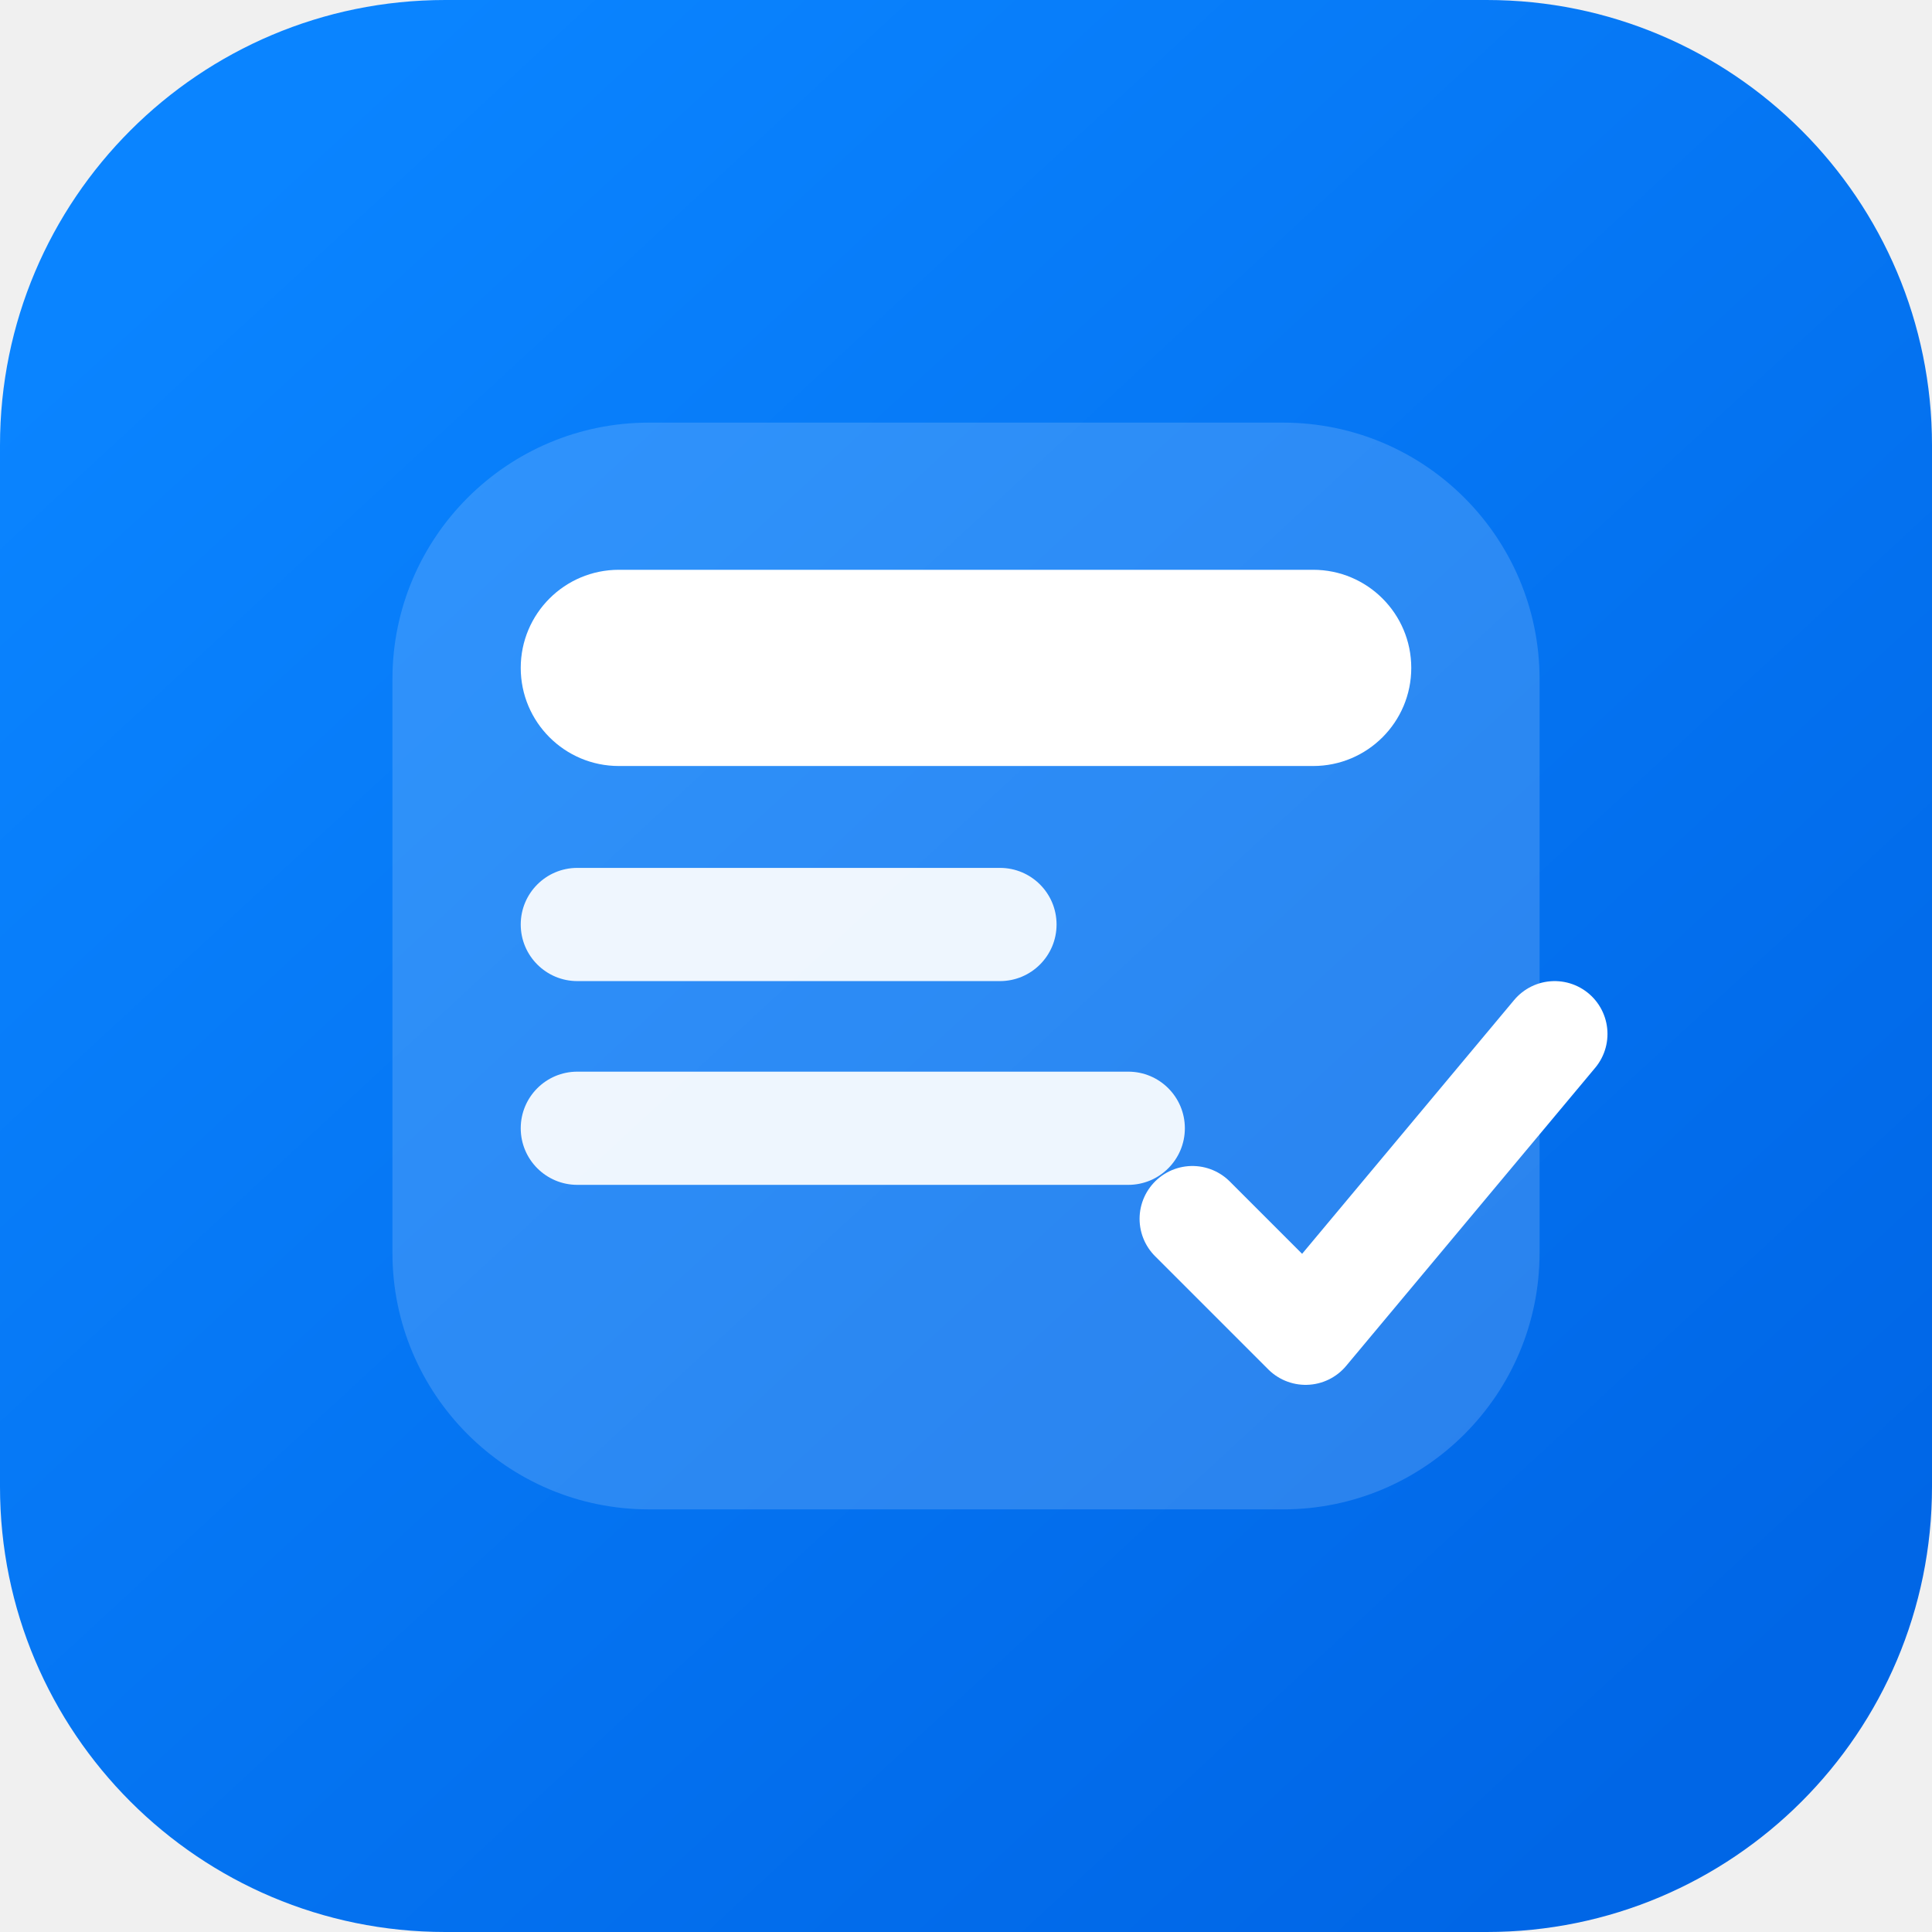
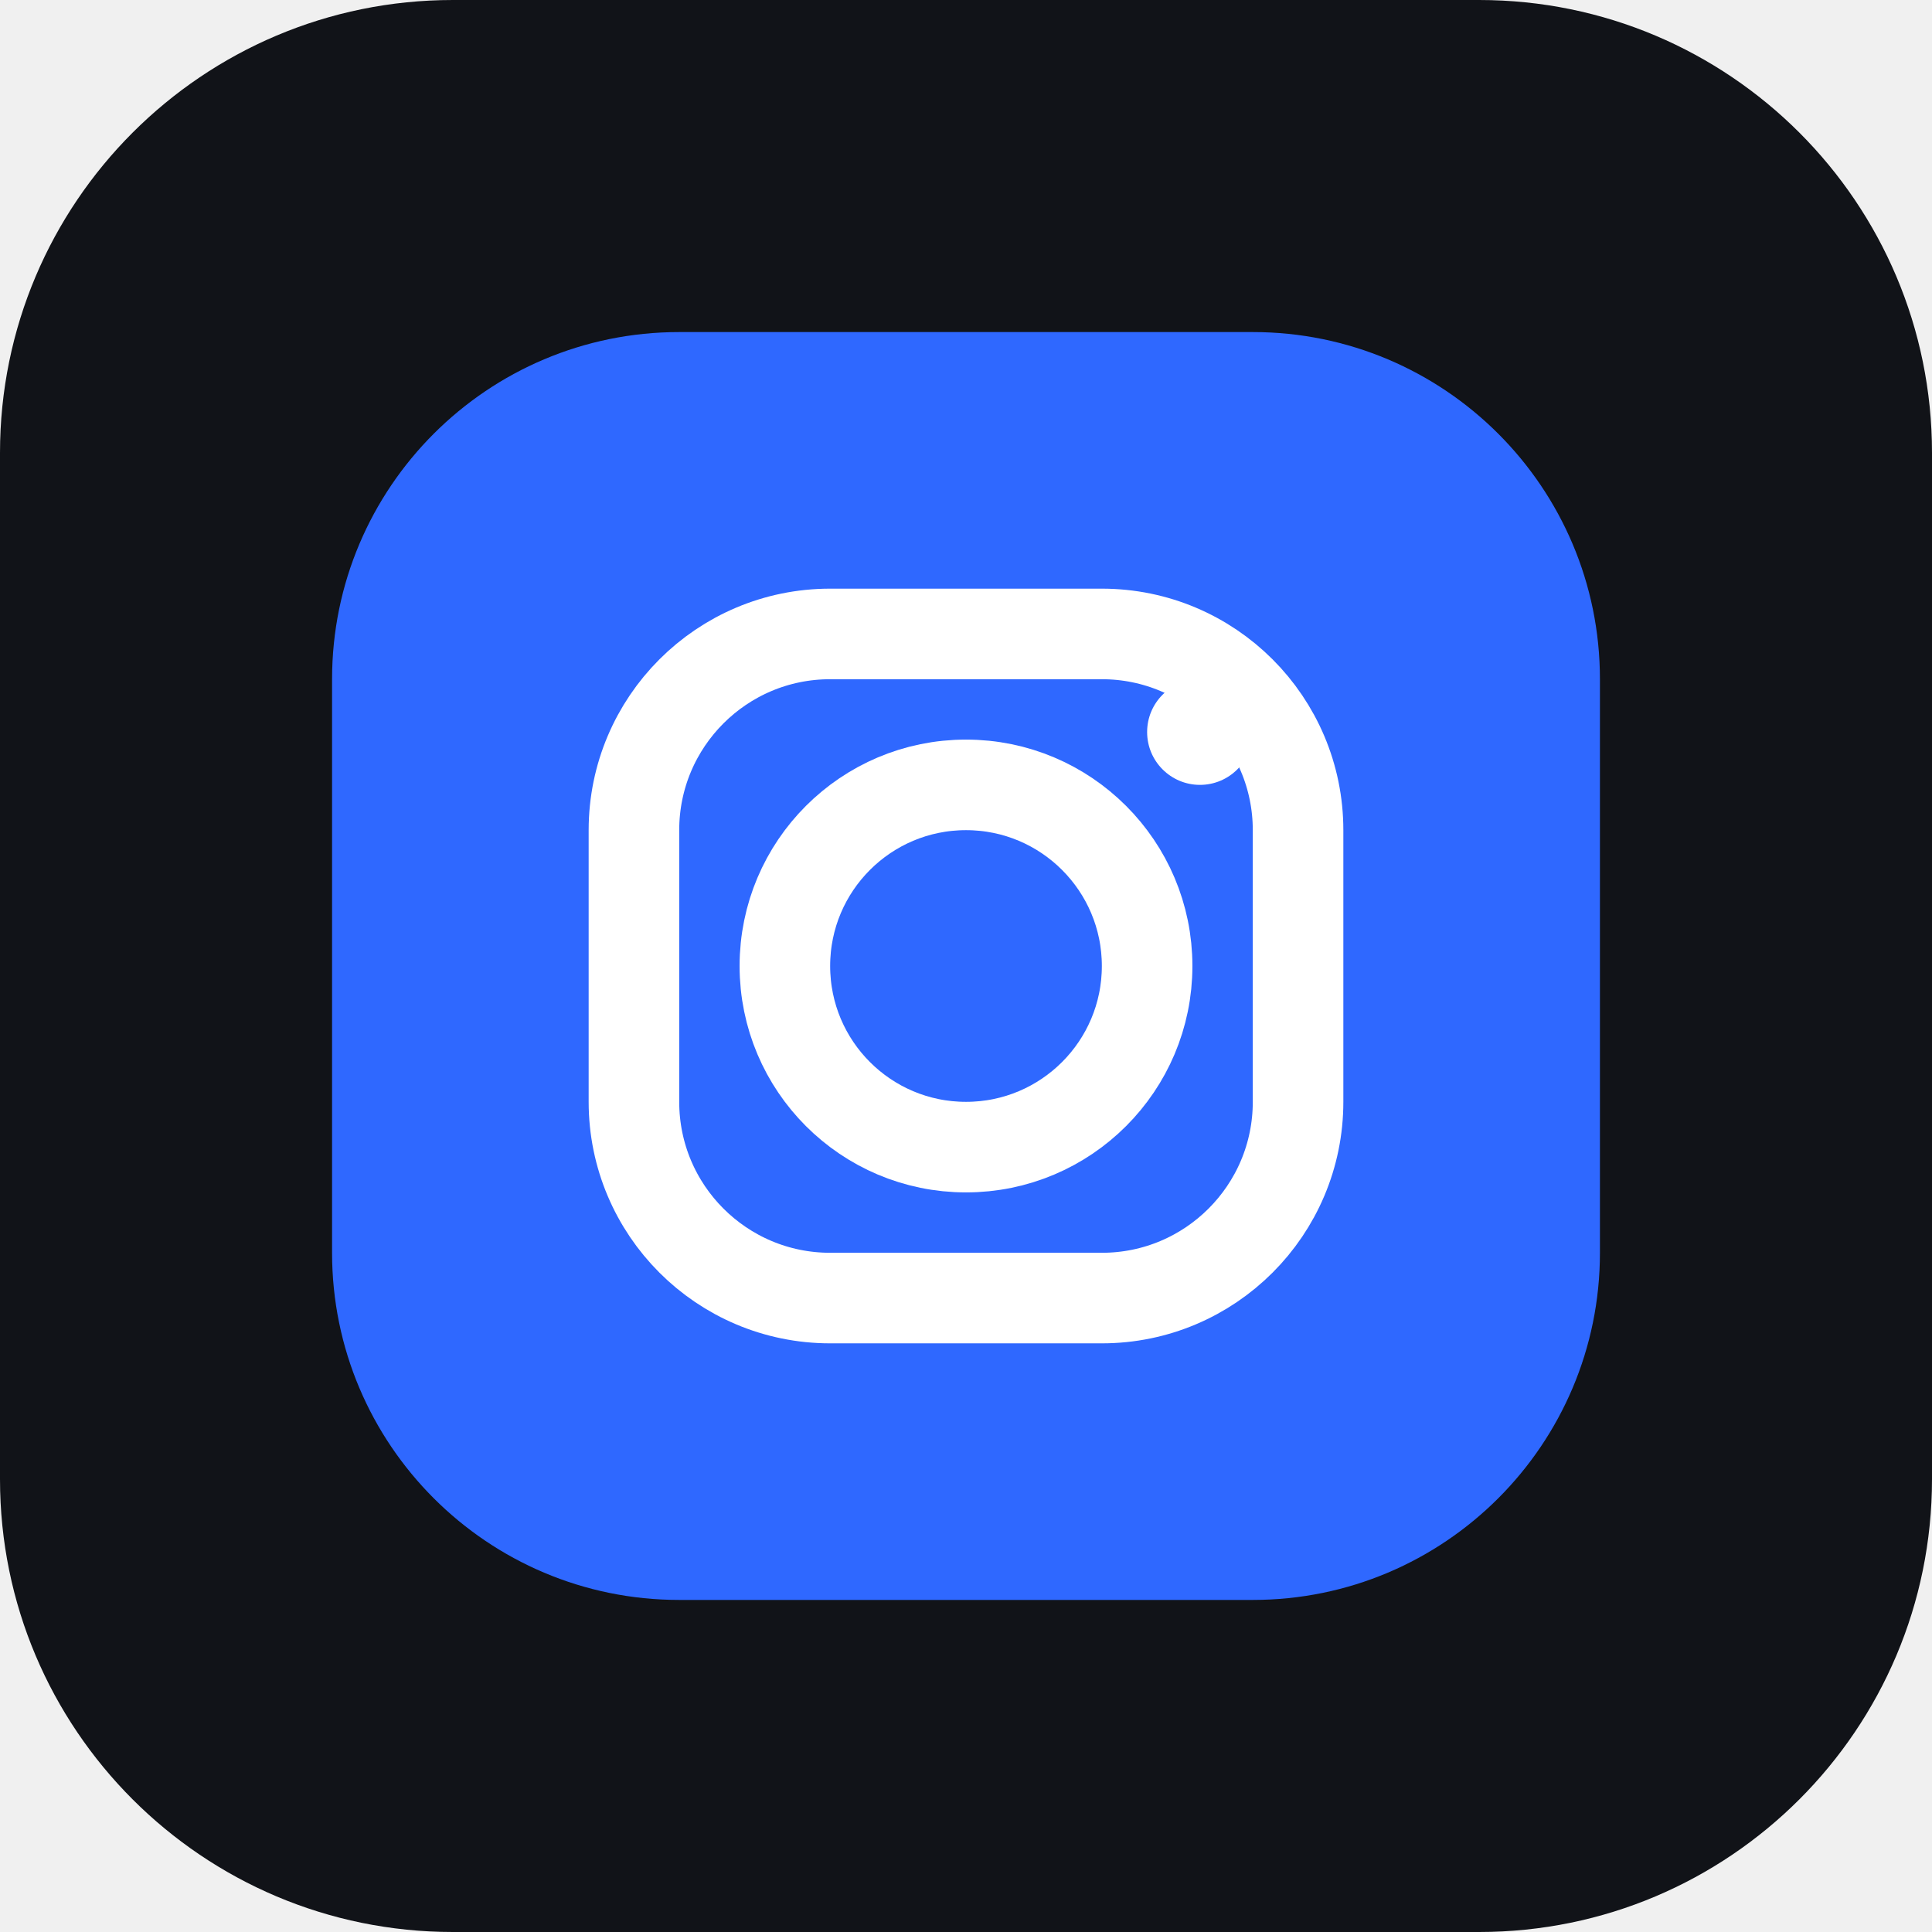
<svg xmlns="http://www.w3.org/2000/svg" viewBox="0 0 512 512">
-   <defs>
-     <linearGradient id="g" x1="64" y1="48" x2="448" y2="464" gradientUnits="userSpaceOnUse">
-       <stop stop-color="#0A84FF" />
-       <stop offset="1" stop-color="#0066E6" />
-     </linearGradient>
-   </defs>
-   <rect width="512" height="512" rx="118" fill="url(#g)" />
-   <rect x="104" y="112" width="304" height="288" rx="68" fill="white" fill-opacity=".16" />
-   <rect x="138" y="151" width="236" height="52" rx="26" fill="white" />
-   <rect x="138" y="230" width="142" height="30" rx="15" fill="white" fill-opacity=".92" />
-   <rect x="138" y="284" width="176" height="30" rx="15" fill="white" fill-opacity=".92" />
-   <path d="M316 323l30 30 66-79" fill="none" stroke="white" stroke-width="28" stroke-linecap="round" stroke-linejoin="round" />
+   <rect width="512" height="512" rx="120" fill="#111318" />
+   <rect x="88" y="88" width="336" height="336" rx="92" fill="#2f68ff" />
+   <rect x="168" y="168" width="176" height="176" rx="52" fill="none" stroke="white" stroke-width="24" />
+   <circle cx="256" cy="256" r="48" fill="none" stroke="white" stroke-width="24" />
+   <circle cx="318" cy="194" r="14" fill="white" />
</svg>
